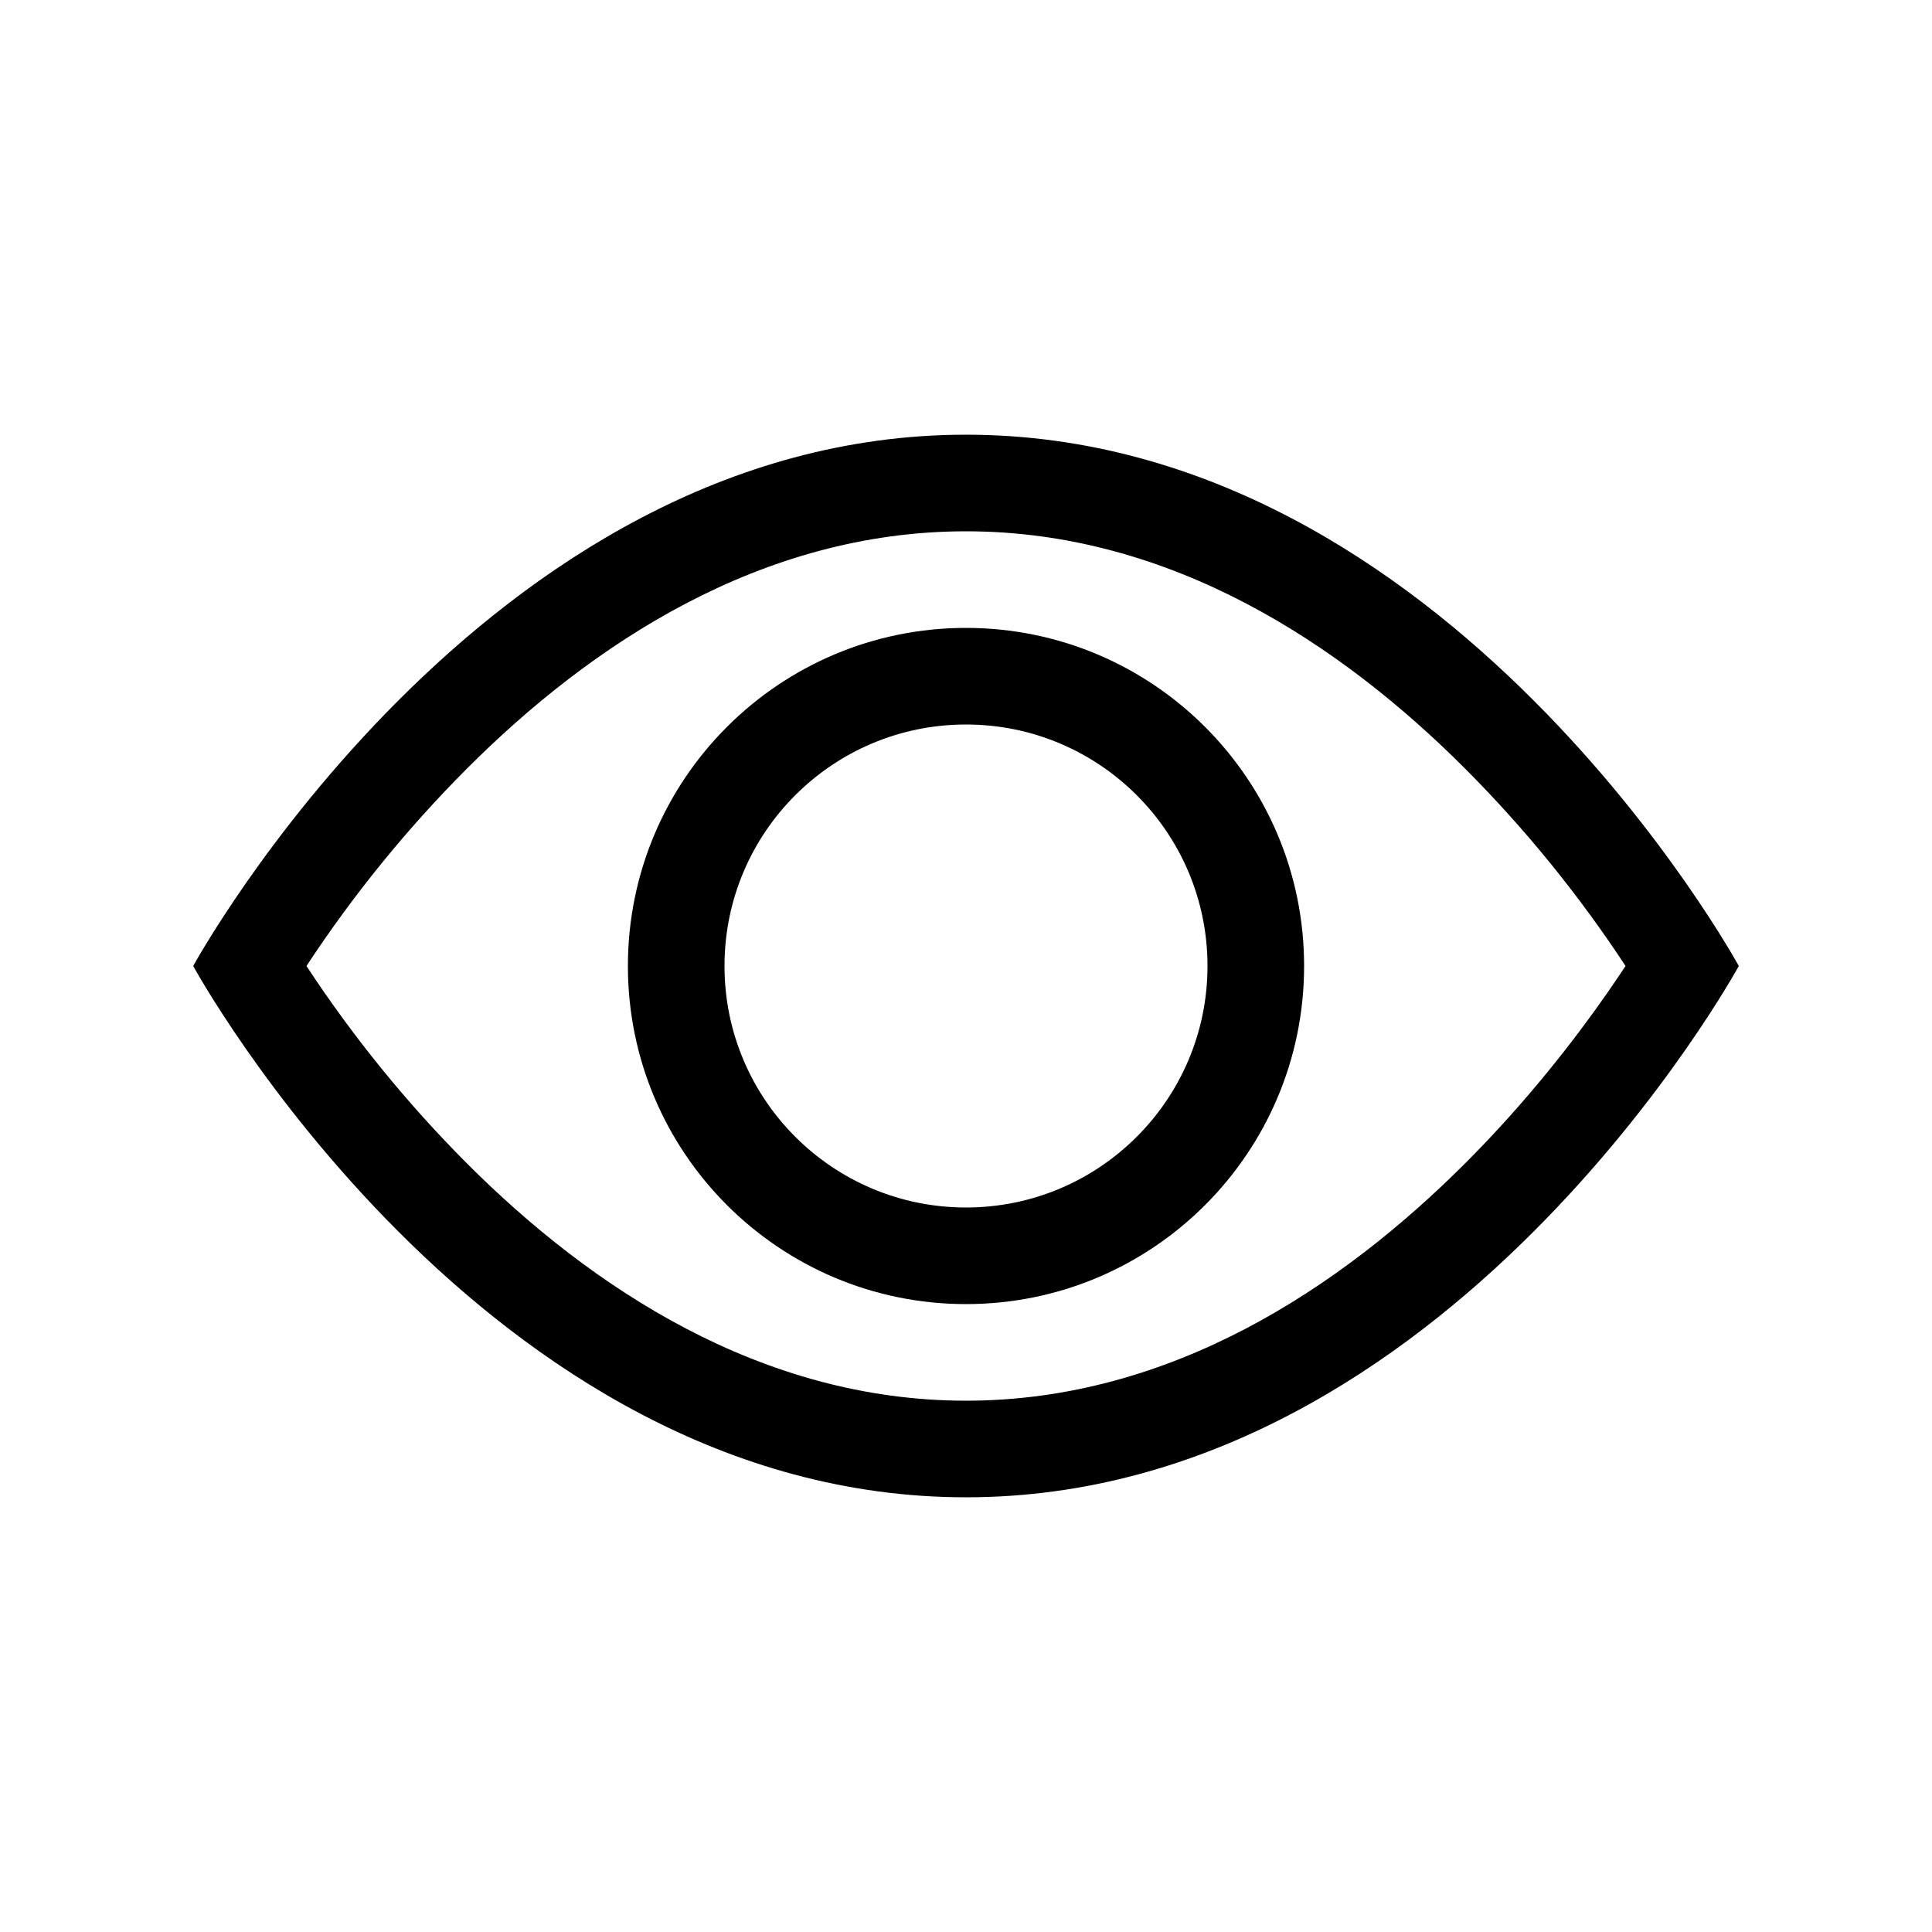
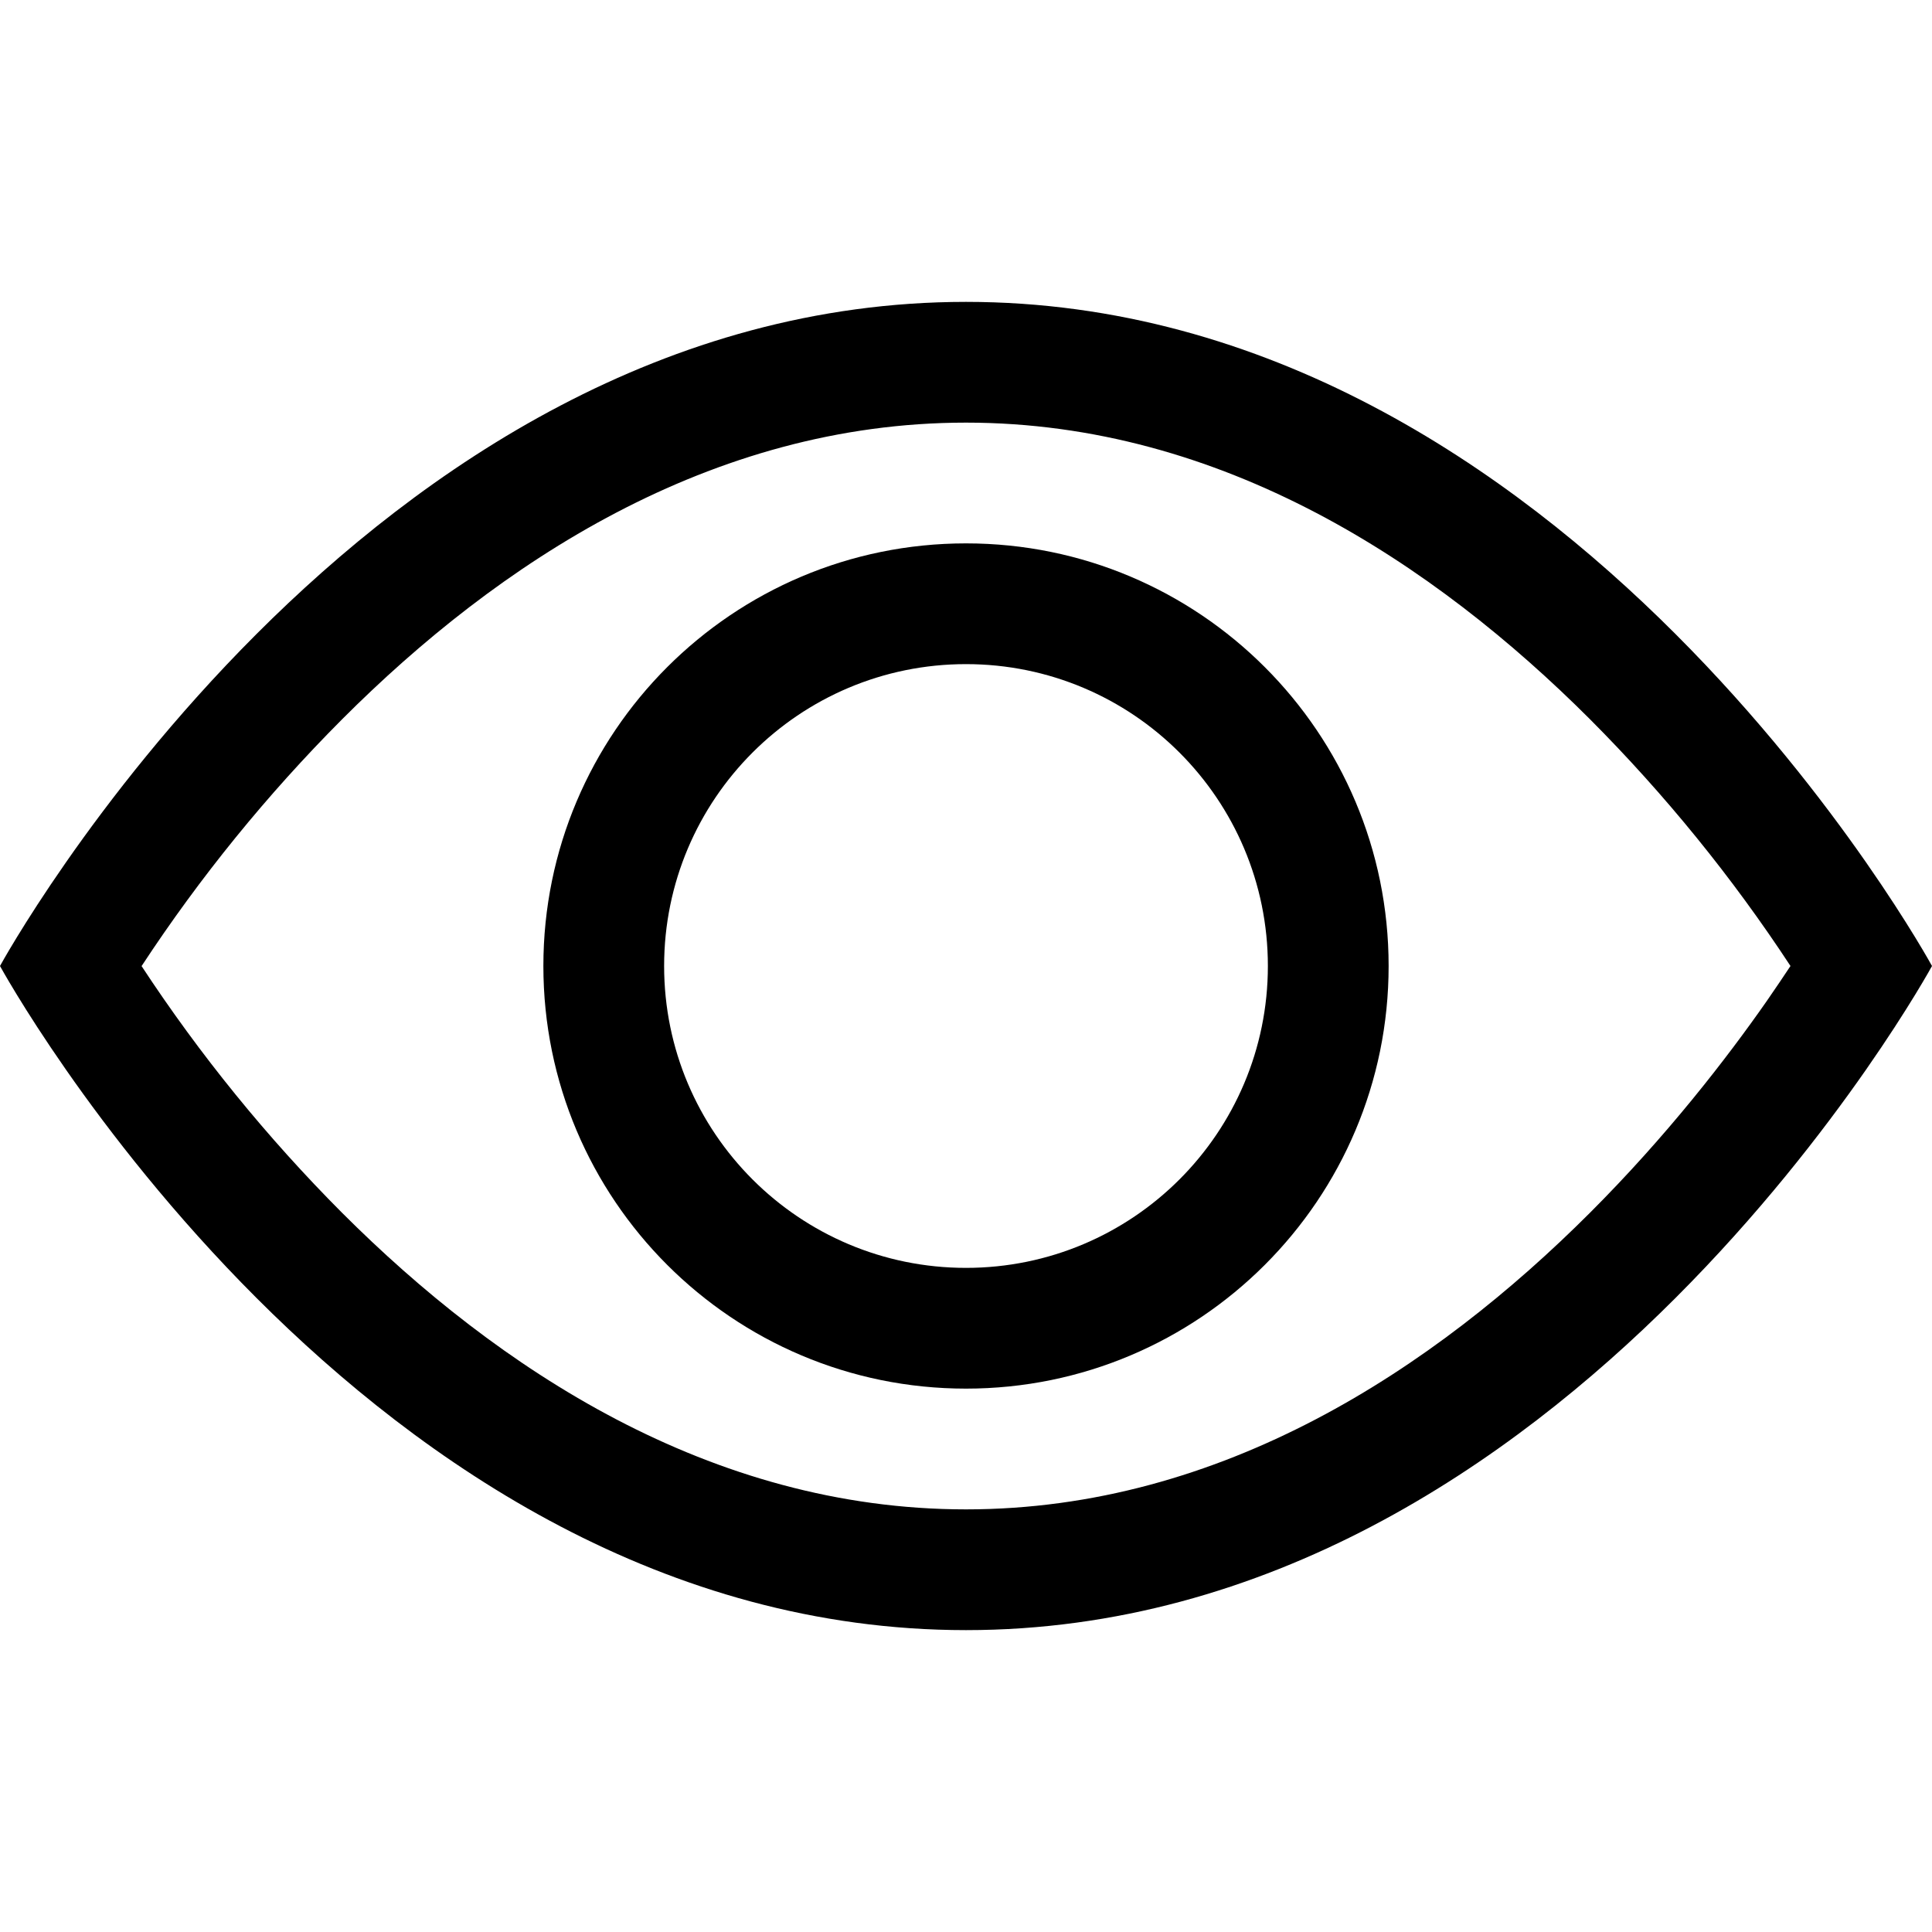
- <svg xmlns="http://www.w3.org/2000/svg" class="bi bi-eye" fill="currentColor" version="1.1" viewBox="0 0 16 16">
-   <path d="m14.4 8s-2.4-4.4-6.4-4.4-6.4 4.4-6.4 4.4 2.4 4.4 6.4 4.4 6.4-4.4 6.4-4.4m-11.862 0a10.4 10.4 0 0 1 1.328-1.634c1.03-1.031 2.438-1.966 4.134-1.966s3.103 0.934 4.134 1.966a10.4 10.4 0 0 1 1.328 1.634q-0.069 0.104-0.156 0.23c-0.268 0.384-0.664 0.896-1.172 1.404-1.031 1.031-2.439 1.966-4.134 1.966s-3.103-0.934-4.134-1.966a10.4 10.4 0 0 1-1.328-1.634z" style="stroke-width:.8" />
-   <path d="m8 6a2 2 0 1 0 0 4 2 2 0 0 0 0-4m-2.8 2a2.8 2.8 0 1 1 5.6 0 2.8 2.8 0 0 1-5.6 0" style="stroke-width:.8" />
+ <svg xmlns="http://www.w3.org/2000/svg" width="12" height="12" fill="currentColor" class="bi bi-eye" viewBox="0 0 16 16">
+   <path d="M16 8s-3-5.5-8-5.5S0 8 0 8s3 5.5 8 5.5S16 8 16 8M1.173 8a13 13 0 0 1 1.66-2.043C4.12 4.668 5.88 3.5 8 3.5s3.879 1.168 5.168 2.457A13 13 0 0 1 14.828 8q-.086.13-.195.288c-.335.48-.83 1.12-1.465 1.755C11.879 11.332 10.119 12.5 8 12.5s-3.879-1.168-5.168-2.457A13 13 0 0 1 1.172 8z" />
+   <path d="M8 5.5a2.5 2.5 0 1 0 0 5 2.5 2.5 0 0 0 0-5M4.5 8a3.5 3.5 0 1 1 7 0 3.5 3.5 0 0 1-7 0" />
</svg>
